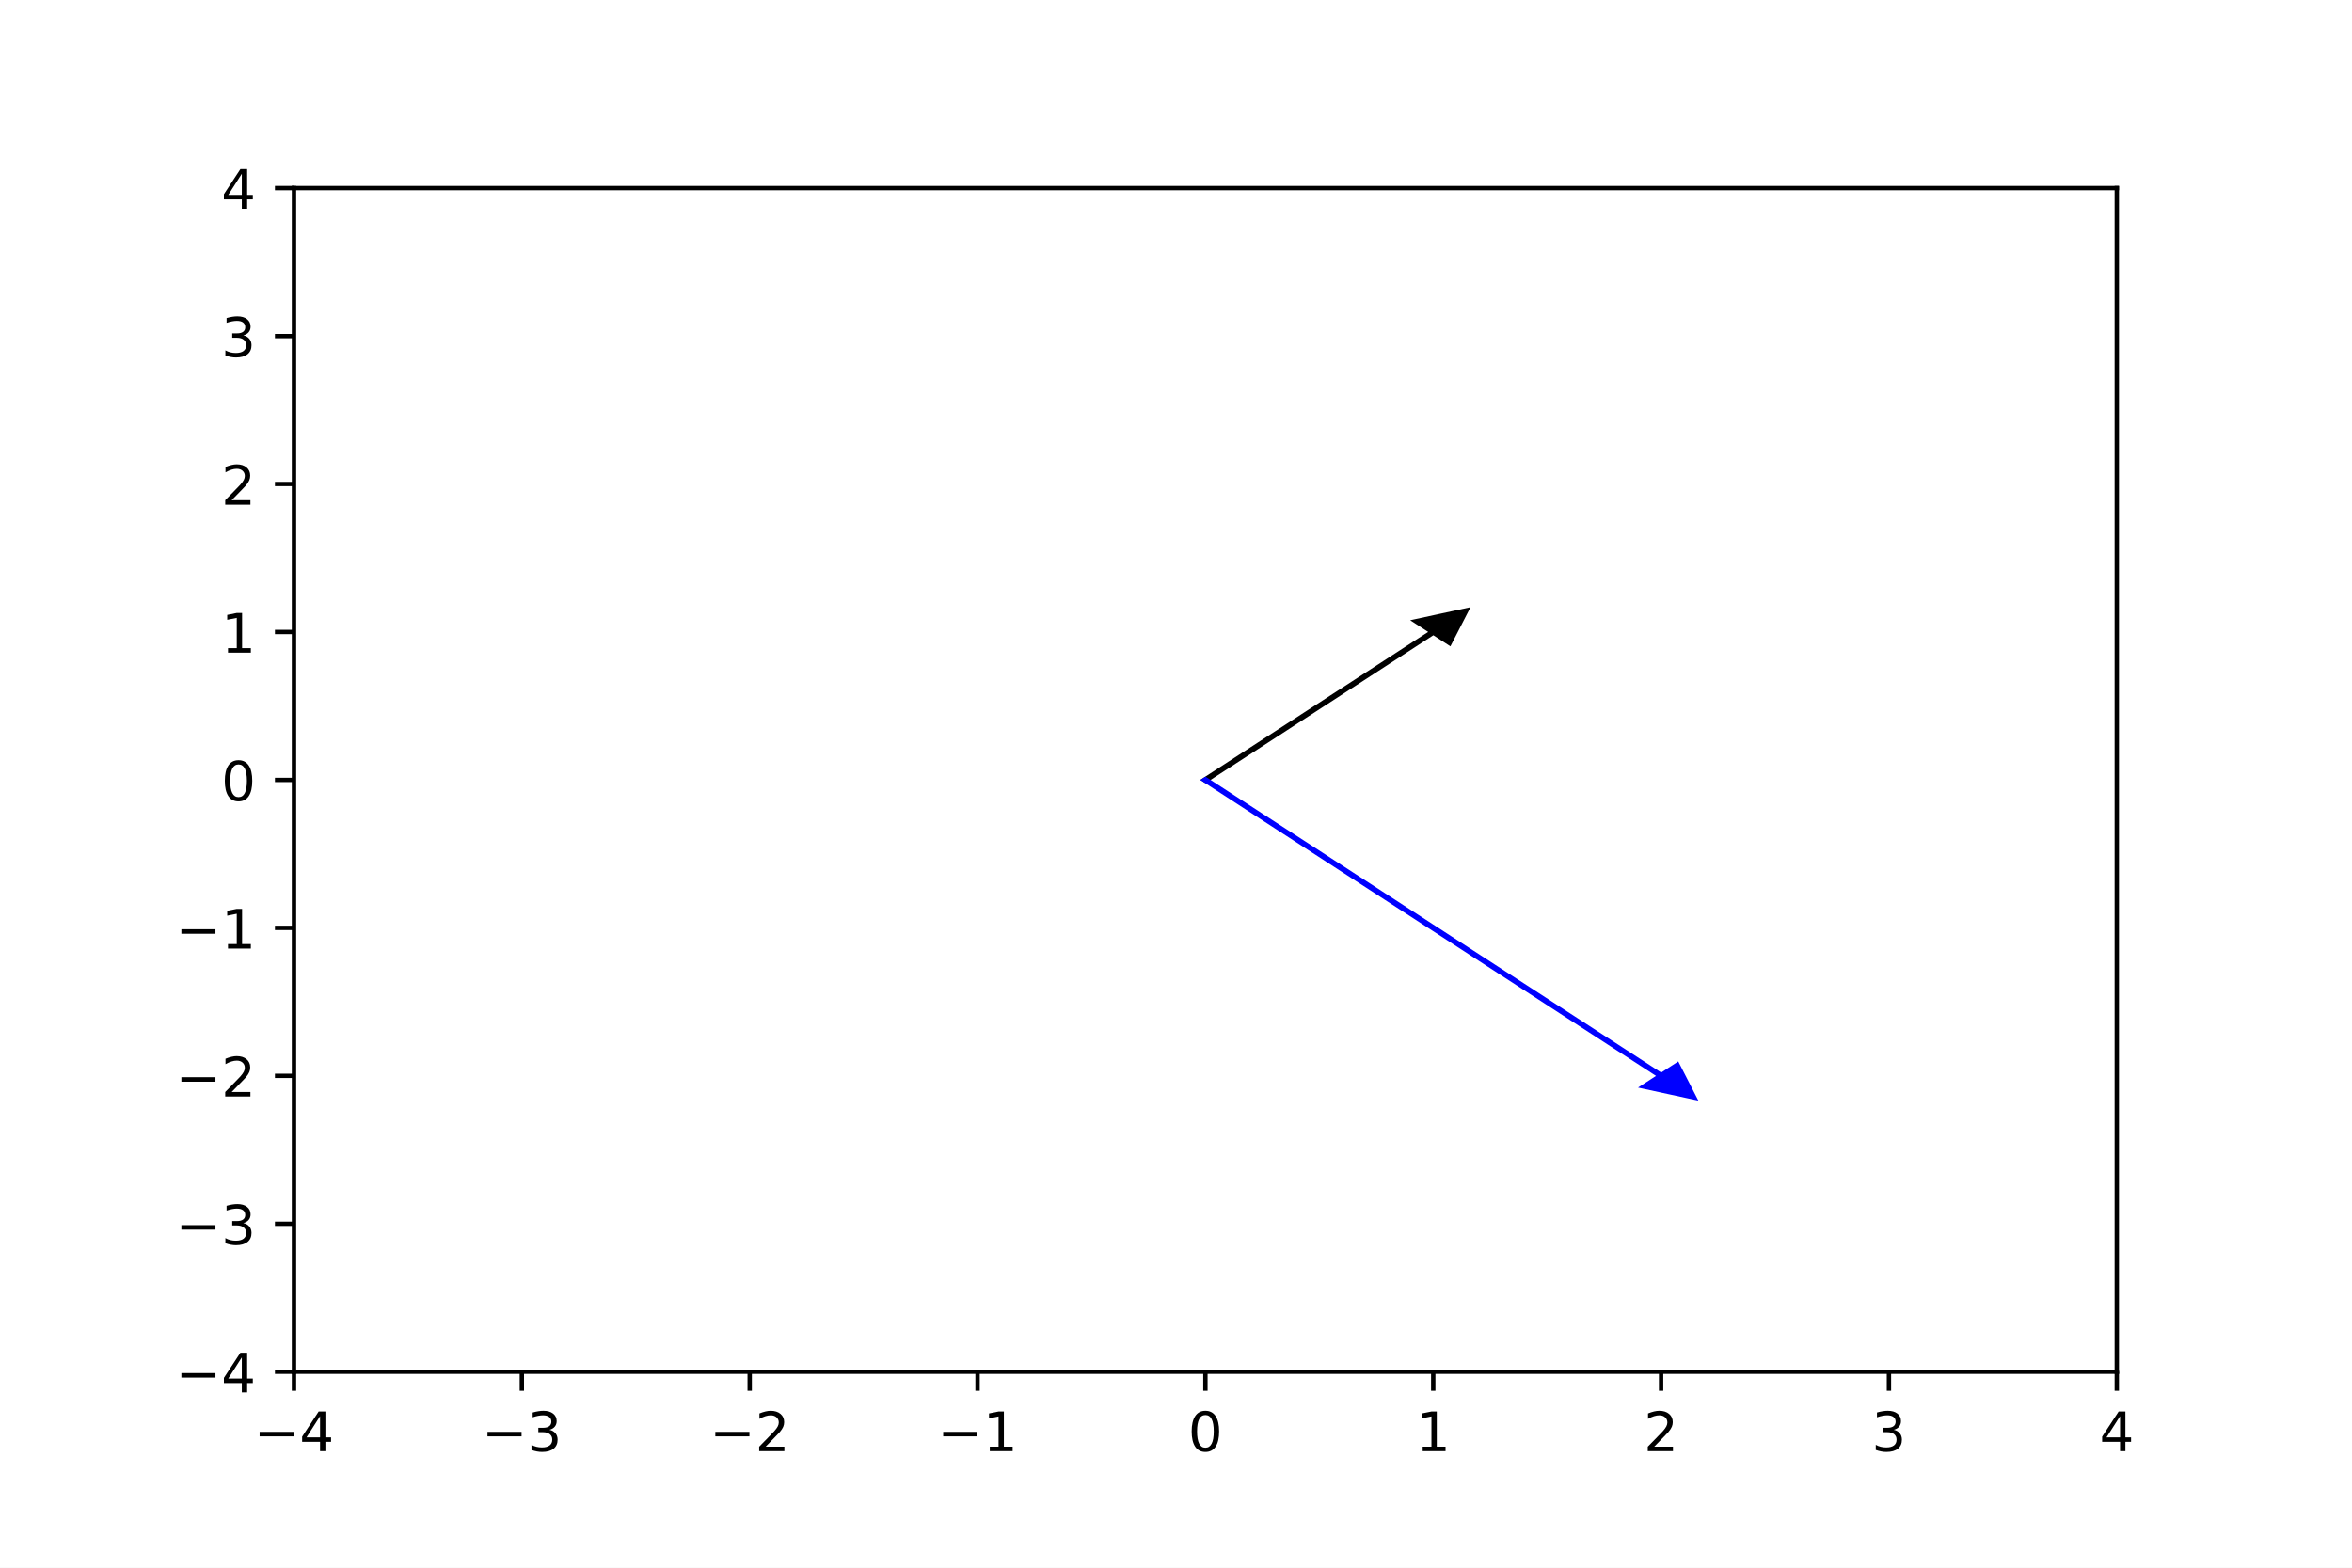
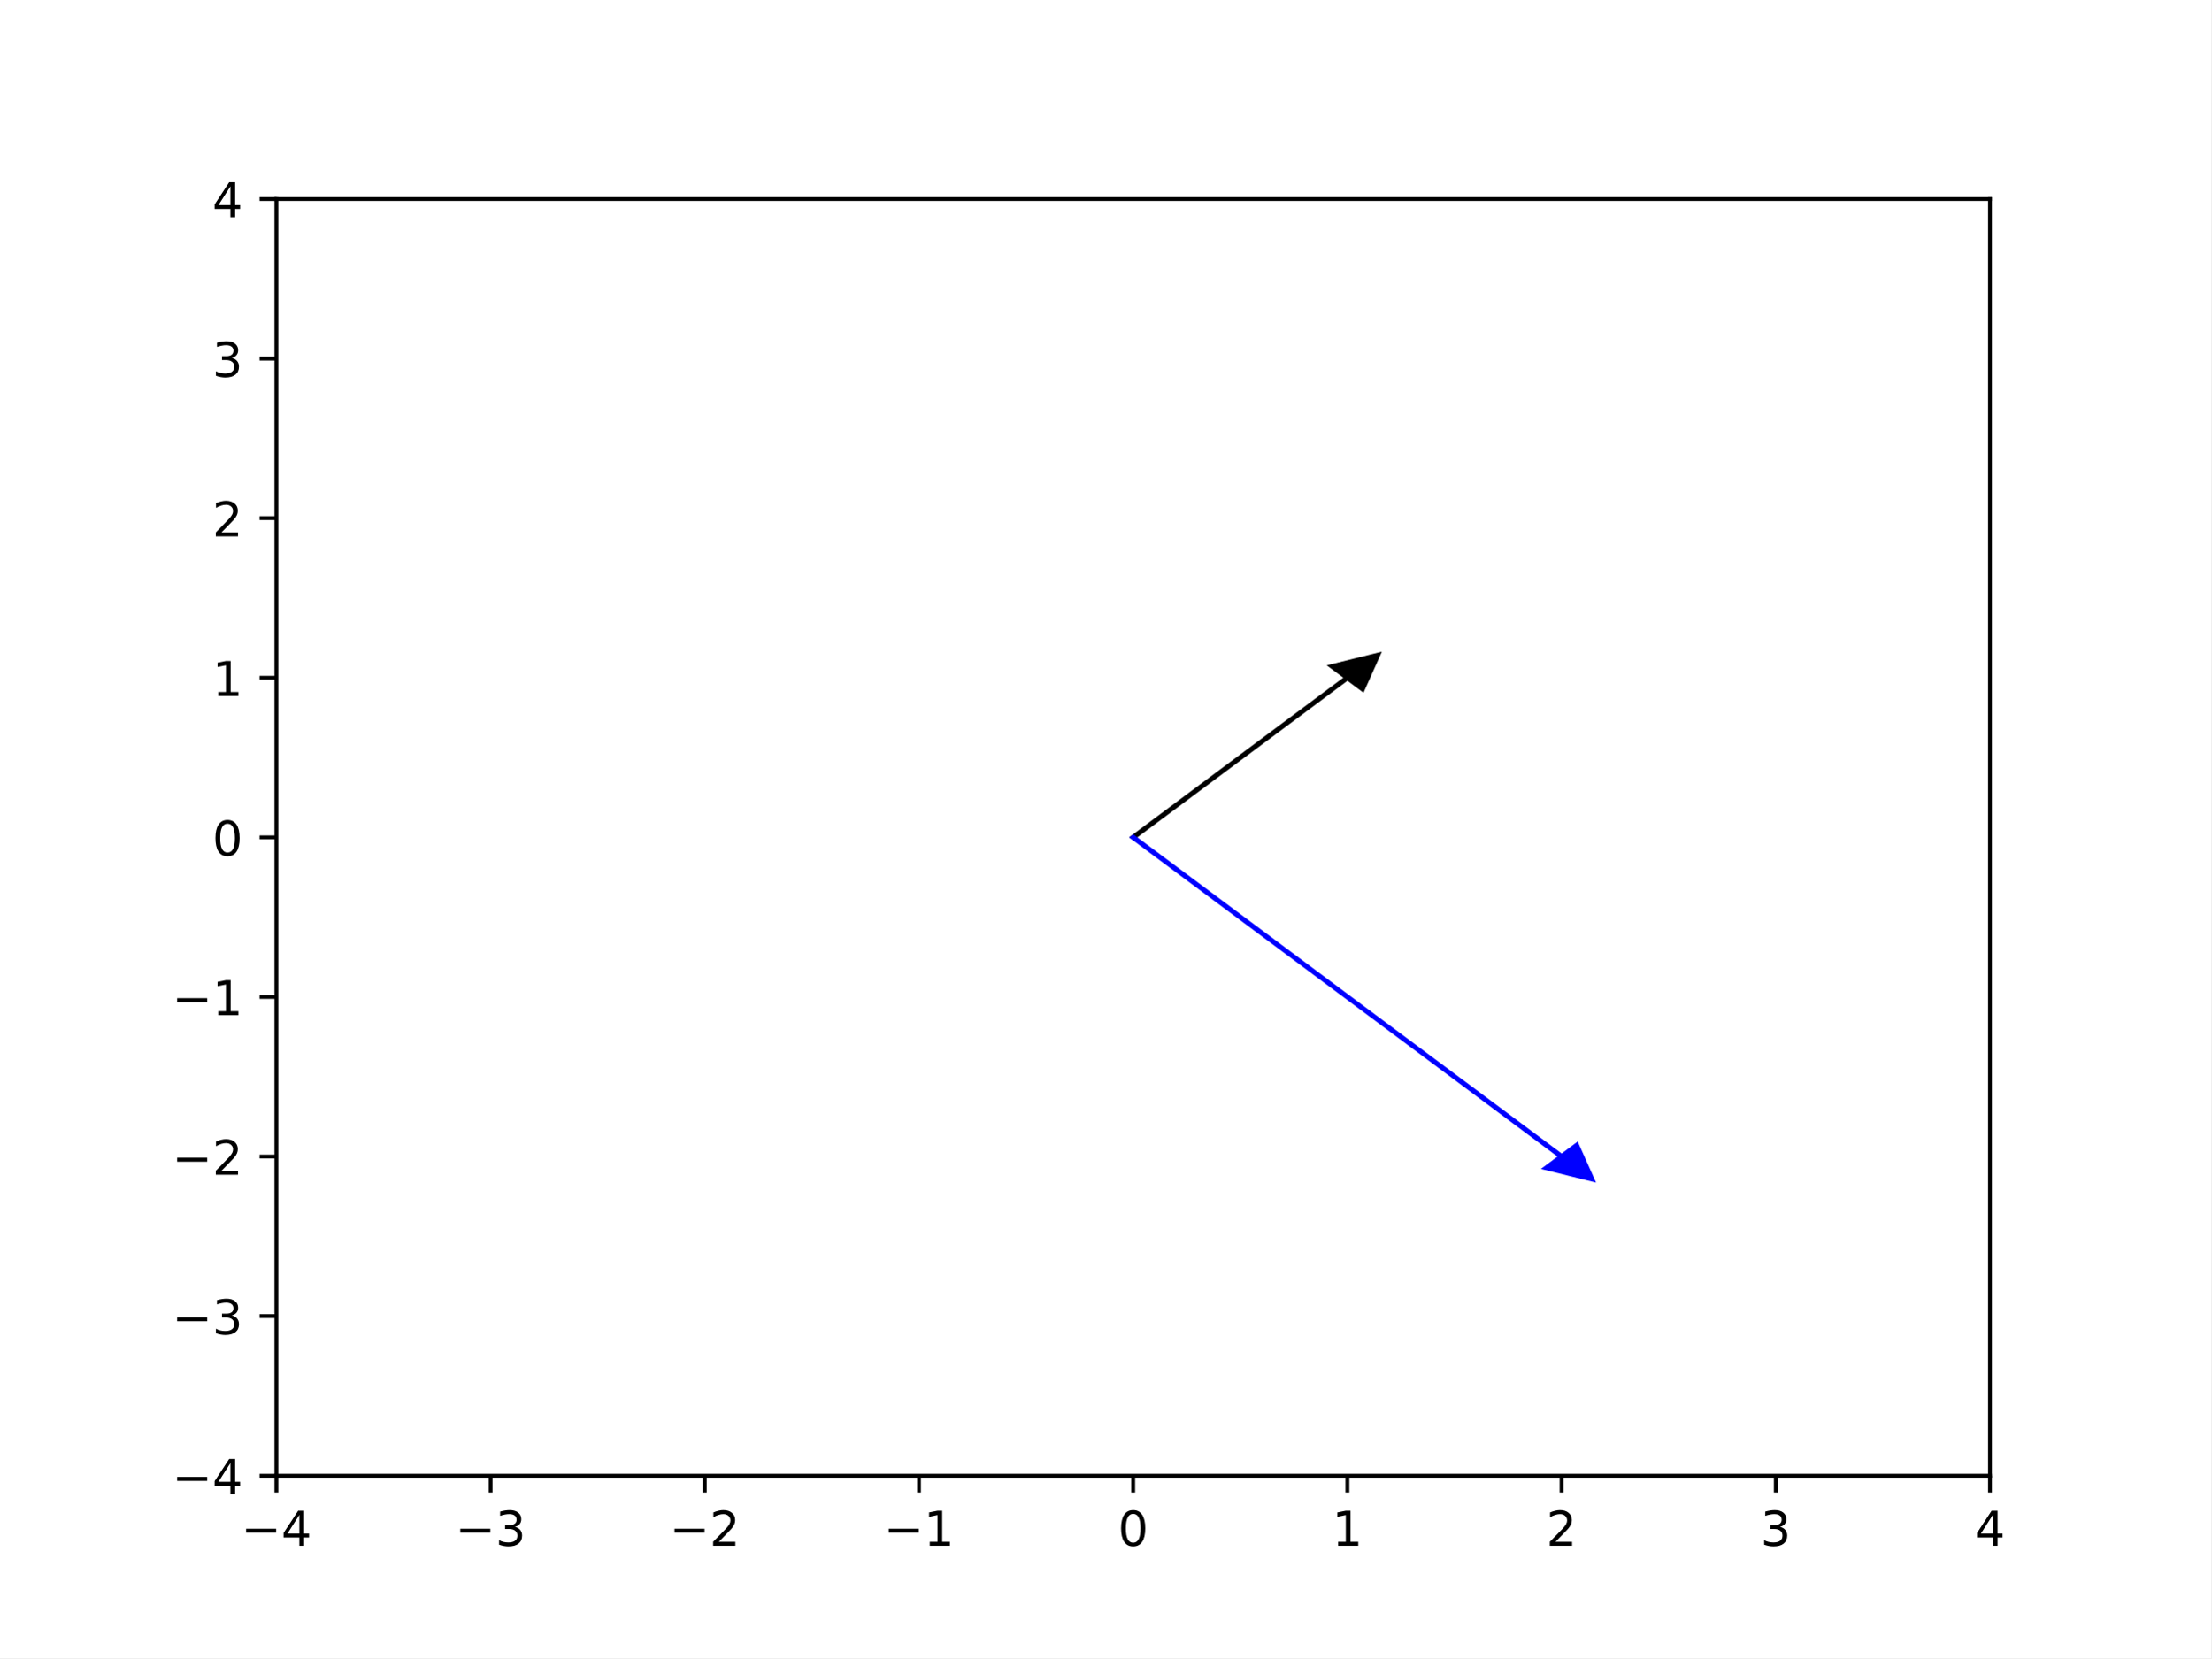
- <svg xmlns="http://www.w3.org/2000/svg" xmlns:xlink="http://www.w3.org/1999/xlink" height="288pt" version="1.1" viewBox="0 0 432 288" width="432pt">
+ <svg xmlns="http://www.w3.org/2000/svg" xmlns:xlink="http://www.w3.org/1999/xlink" width="460.8pt" height="345.6pt" viewBox="0 0 460.8 345.6" version="1.1">
  <defs>
-     <style type="text/css">
- *{stroke-linecap:butt;stroke-linejoin:round;}
-   </style>
+     <style type="text/css">*{stroke-linejoin: round; stroke-linecap: butt}</style>
  </defs>
  <g id="figure_1">
    <g id="patch_1">
-       <path d="M 0 288  L 432 288  L 432 0  L 0 0  z " style="fill:#ffffff;" />
+       <path d="M 0 345.6  L 460.8 345.6  L 460.8 0  L 0 0  z " style="fill: #ffffff" />
    </g>
    <g id="axes_1">
      <g id="patch_2">
-         <path d="M 54 252  L 388.8 252  L 388.8 34.56  L 54 34.56  z " style="fill:#ffffff;" />
+         <path d="M 57.6 307.584  L 414.72 307.584  L 414.72 41.472  L 57.6 41.472  z " style="fill: #ffffff" />
      </g>
      <g id="patch_3">
-         <path clip-path="url(#p3d9ddaafb6)" d="M 269.168 112.256  L 266.209 118.022  L 263.265 116.11  L 221.415 143.29  L 221.385 143.27  L 263.235 116.09  L 260.291 114.178  z " style="stroke:#000000;stroke-linejoin:miter;" />
+         <path d="M 287.113 136.56  L 283.957 143.616  L 280.816 141.276  L 236.176 174.54  L 236.144 174.516  L 280.784 141.252  L 277.643 138.912  z " clip-path="url(#p679f3e1f1c)" style="stroke: #000000; stroke-linejoin: miter" />
      </g>
      <g id="patch_4">
-         <path clip-path="url(#p3d9ddaafb6)" d="M 311.018 201.484  L 302.141 199.562  L 305.085 197.65  L 221.385 143.29  L 221.415 143.27  L 305.115 197.63  L 308.059 195.718  z " style="fill:#0000ff;stroke:#0000ff;stroke-linejoin:miter;" />
+         <path d="M 331.753 245.76  L 322.283 243.408  L 325.424 241.068  L 236.144 174.54  L 236.176 174.516  L 325.456 241.044  L 328.597 238.704  z " clip-path="url(#p679f3e1f1c)" style="fill: #0000ff; stroke: #0000ff; stroke-linejoin: miter" />
      </g>
      <g id="matplotlib.axis_1">
        <g id="xtick_1">
          <g id="line2d_1">
            <defs>
-               <path d="M 0 0  L 0 3.5  " id="m7f32a5ebd8" style="stroke:#000000;stroke-width:0.8;" />
+               <path id="md3f0a58958" d="M 0 0  L 0 3.5  " style="stroke: #000000; stroke-width: 0.8" />
            </defs>
            <g>
-               <use style="stroke:#000000;stroke-width:0.8;" x="54" xlink:href="#m7f32a5ebd8" y="252" />
+               <use xlink:href="#md3f0a58958" x="57.6" y="307.584" style="stroke: #000000; stroke-width: 0.8" />
            </g>
          </g>
          <g id="text_1">
-             <defs>
-               <path d="M 10.594 35.5  L 73.188 35.5  L 73.188 27.203  L 10.594 27.203  z " id="DejaVuSans-8722" />
-               <path d="M 37.797 64.312  L 12.891 25.391  L 37.797 25.391  z M 35.203 72.906  L 47.609 72.906  L 47.609 25.391  L 58.016 25.391  L 58.016 17.188  L 47.609 17.188  L 47.609 0  L 37.797 0  L 37.797 17.188  L 4.891 17.188  L 4.891 26.703  z " id="DejaVuSans-52" />
-             </defs>
-             <g transform="translate(46.62891 266.5984)scale(0.1 -0.1)">
-               <use xlink:href="#DejaVuSans-8722" />
-               <use x="83.789" xlink:href="#DejaVuSans-52" />
+             <g transform="translate(50.22891 322.1824) scale(0.1 -0.1)">
+               <defs>
+                 <path id="DejaVuSans-2212" d="M 678 2272  L 4684 2272  L 4684 1741  L 678 1741  L 678 2272  z " transform="scale(0.015625)" />
+                 <path id="DejaVuSans-34" d="M 2419 4116  L 825 1625  L 2419 1625  L 2419 4116  z M 2253 4666  L 3047 4666  L 3047 1625  L 3713 1625  L 3713 1100  L 3047 1100  L 3047 0  L 2419 0  L 2419 1100  L 313 1100  L 313 1709  L 2253 4666  z " transform="scale(0.015625)" />
+               </defs>
+               <use xlink:href="#DejaVuSans-2212" />
+               <use xlink:href="#DejaVuSans-34" x="83.789" />
            </g>
          </g>
        </g>
        <g id="xtick_2">
          <g id="line2d_2">
            <g>
-               <use style="stroke:#000000;stroke-width:0.8;" x="95.85" xlink:href="#m7f32a5ebd8" y="252" />
+               <use xlink:href="#md3f0a58958" x="102.24" y="307.584" style="stroke: #000000; stroke-width: 0.8" />
            </g>
          </g>
          <g id="text_2">
-             <defs>
-               <path d="M 40.578 39.312  Q 47.656 37.797 51.625 33  Q 55.609 28.219 55.609 21.188  Q 55.609 10.406 48.188 4.484  Q 40.766 -1.422 27.094 -1.422  Q 22.516 -1.422 17.656 -0.516  Q 12.797 0.391 7.625 2.203  L 7.625 11.719  Q 11.719 9.328 16.594 8.109  Q 21.484 6.891 26.812 6.891  Q 36.078 6.891 40.938 10.547  Q 45.797 14.203 45.797 21.188  Q 45.797 27.641 41.281 31.266  Q 36.766 34.906 28.719 34.906  L 20.219 34.906  L 20.219 43.016  L 29.109 43.016  Q 36.375 43.016 40.234 45.922  Q 44.094 48.828 44.094 54.297  Q 44.094 59.906 40.109 62.906  Q 36.141 65.922 28.719 65.922  Q 24.656 65.922 20.016 65.031  Q 15.375 64.156 9.812 62.312  L 9.812 71.094  Q 15.438 72.656 20.344 73.438  Q 25.25 74.219 29.594 74.219  Q 40.828 74.219 47.359 69.109  Q 53.906 64.016 53.906 55.328  Q 53.906 49.266 50.438 45.094  Q 46.969 40.922 40.578 39.312  z " id="DejaVuSans-51" />
-             </defs>
-             <g transform="translate(88.47891 266.5984)scale(0.1 -0.1)">
-               <use xlink:href="#DejaVuSans-8722" />
-               <use x="83.789" xlink:href="#DejaVuSans-51" />
+             <g transform="translate(94.86891 322.1824) scale(0.1 -0.1)">
+               <defs>
+                 <path id="DejaVuSans-33" d="M 2597 2516  Q 3050 2419 3304 2112  Q 3559 1806 3559 1356  Q 3559 666 3084 287  Q 2609 -91 1734 -91  Q 1441 -91 1130 -33  Q 819 25 488 141  L 488 750  Q 750 597 1062 519  Q 1375 441 1716 441  Q 2309 441 2620 675  Q 2931 909 2931 1356  Q 2931 1769 2642 2001  Q 2353 2234 1838 2234  L 1294 2234  L 1294 2753  L 1863 2753  Q 2328 2753 2575 2939  Q 2822 3125 2822 3475  Q 2822 3834 2567 4026  Q 2313 4219 1838 4219  Q 1578 4219 1281 4162  Q 984 4106 628 3988  L 628 4550  Q 988 4650 1302 4700  Q 1616 4750 1894 4750  Q 2613 4750 3031 4423  Q 3450 4097 3450 3541  Q 3450 3153 3228 2886  Q 3006 2619 2597 2516  z " transform="scale(0.015625)" />
+               </defs>
+               <use xlink:href="#DejaVuSans-2212" />
+               <use xlink:href="#DejaVuSans-33" x="83.789" />
            </g>
          </g>
        </g>
        <g id="xtick_3">
          <g id="line2d_3">
            <g>
-               <use style="stroke:#000000;stroke-width:0.8;" x="137.7" xlink:href="#m7f32a5ebd8" y="252" />
+               <use xlink:href="#md3f0a58958" x="146.88" y="307.584" style="stroke: #000000; stroke-width: 0.8" />
            </g>
          </g>
          <g id="text_3">
-             <defs>
-               <path d="M 19.188 8.297  L 53.609 8.297  L 53.609 0  L 7.328 0  L 7.328 8.297  Q 12.938 14.109 22.625 23.891  Q 32.328 33.688 34.812 36.531  Q 39.547 41.844 41.422 45.531  Q 43.312 49.219 43.312 52.781  Q 43.312 58.594 39.234 62.25  Q 35.156 65.922 28.609 65.922  Q 23.969 65.922 18.812 64.312  Q 13.672 62.703 7.812 59.422  L 7.812 69.391  Q 13.766 71.781 18.938 73  Q 24.125 74.219 28.422 74.219  Q 39.75 74.219 46.484 68.547  Q 53.219 62.891 53.219 53.422  Q 53.219 48.922 51.531 44.891  Q 49.859 40.875 45.406 35.406  Q 44.188 33.984 37.641 27.219  Q 31.109 20.453 19.188 8.297  z " id="DejaVuSans-50" />
-             </defs>
-             <g transform="translate(130.3289 266.5984)scale(0.1 -0.1)">
-               <use xlink:href="#DejaVuSans-8722" />
-               <use x="83.789" xlink:href="#DejaVuSans-50" />
+             <g transform="translate(139.5089 322.1824) scale(0.1 -0.1)">
+               <defs>
+                 <path id="DejaVuSans-32" d="M 1228 531  L 3431 531  L 3431 0  L 469 0  L 469 531  Q 828 903 1448 1529  Q 2069 2156 2228 2338  Q 2531 2678 2651 2914  Q 2772 3150 2772 3378  Q 2772 3750 2511 3984  Q 2250 4219 1831 4219  Q 1534 4219 1204 4116  Q 875 4013 500 3803  L 500 4441  Q 881 4594 1212 4672  Q 1544 4750 1819 4750  Q 2544 4750 2975 4387  Q 3406 4025 3406 3419  Q 3406 3131 3298 2873  Q 3191 2616 2906 2266  Q 2828 2175 2409 1742  Q 1991 1309 1228 531  z " transform="scale(0.015625)" />
+               </defs>
+               <use xlink:href="#DejaVuSans-2212" />
+               <use xlink:href="#DejaVuSans-32" x="83.789" />
            </g>
          </g>
        </g>
        <g id="xtick_4">
          <g id="line2d_4">
            <g>
-               <use style="stroke:#000000;stroke-width:0.8;" x="179.55" xlink:href="#m7f32a5ebd8" y="252" />
+               <use xlink:href="#md3f0a58958" x="191.52" y="307.584" style="stroke: #000000; stroke-width: 0.8" />
            </g>
          </g>
          <g id="text_4">
-             <defs>
-               <path d="M 12.406 8.297  L 28.516 8.297  L 28.516 63.922  L 10.984 60.406  L 10.984 69.391  L 28.422 72.906  L 38.281 72.906  L 38.281 8.297  L 54.391 8.297  L 54.391 0  L 12.406 0  z " id="DejaVuSans-49" />
-             </defs>
-             <g transform="translate(172.1789 266.5984)scale(0.1 -0.1)">
-               <use xlink:href="#DejaVuSans-8722" />
-               <use x="83.789" xlink:href="#DejaVuSans-49" />
+             <g transform="translate(184.1489 322.1824) scale(0.1 -0.1)">
+               <defs>
+                 <path id="DejaVuSans-31" d="M 794 531  L 1825 531  L 1825 4091  L 703 3866  L 703 4441  L 1819 4666  L 2450 4666  L 2450 531  L 3481 531  L 3481 0  L 794 0  L 794 531  z " transform="scale(0.015625)" />
+               </defs>
+               <use xlink:href="#DejaVuSans-2212" />
+               <use xlink:href="#DejaVuSans-31" x="83.789" />
            </g>
          </g>
        </g>
        <g id="xtick_5">
          <g id="line2d_5">
            <g>
-               <use style="stroke:#000000;stroke-width:0.8;" x="221.4" xlink:href="#m7f32a5ebd8" y="252" />
+               <use xlink:href="#md3f0a58958" x="236.16" y="307.584" style="stroke: #000000; stroke-width: 0.8" />
            </g>
          </g>
          <g id="text_5">
-             <defs>
-               <path d="M 31.781 66.406  Q 24.172 66.406 20.328 58.906  Q 16.5 51.422 16.5 36.375  Q 16.5 21.391 20.328 13.891  Q 24.172 6.391 31.781 6.391  Q 39.453 6.391 43.281 13.891  Q 47.125 21.391 47.125 36.375  Q 47.125 51.422 43.281 58.906  Q 39.453 66.406 31.781 66.406  z M 31.781 74.219  Q 44.047 74.219 50.516 64.516  Q 56.984 54.828 56.984 36.375  Q 56.984 17.969 50.516 8.266  Q 44.047 -1.422 31.781 -1.422  Q 19.531 -1.422 13.062 8.266  Q 6.594 17.969 6.594 36.375  Q 6.594 54.828 13.062 64.516  Q 19.531 74.219 31.781 74.219  z " id="DejaVuSans-48" />
-             </defs>
-             <g transform="translate(218.2188 266.5984)scale(0.1 -0.1)">
-               <use xlink:href="#DejaVuSans-48" />
+             <g transform="translate(232.9787 322.1824) scale(0.1 -0.1)">
+               <defs>
+                 <path id="DejaVuSans-30" d="M 2034 4250  Q 1547 4250 1301 3770  Q 1056 3291 1056 2328  Q 1056 1369 1301 889  Q 1547 409 2034 409  Q 2525 409 2770 889  Q 3016 1369 3016 2328  Q 3016 3291 2770 3770  Q 2525 4250 2034 4250  z M 2034 4750  Q 2819 4750 3233 4129  Q 3647 3509 3647 2328  Q 3647 1150 3233 529  Q 2819 -91 2034 -91  Q 1250 -91 836 529  Q 422 1150 422 2328  Q 422 3509 836 4129  Q 1250 4750 2034 4750  z " transform="scale(0.015625)" />
+               </defs>
+               <use xlink:href="#DejaVuSans-30" />
            </g>
          </g>
        </g>
        <g id="xtick_6">
          <g id="line2d_6">
            <g>
-               <use style="stroke:#000000;stroke-width:0.8;" x="263.25" xlink:href="#m7f32a5ebd8" y="252" />
+               <use xlink:href="#md3f0a58958" x="280.8" y="307.584" style="stroke: #000000; stroke-width: 0.8" />
            </g>
          </g>
          <g id="text_6">
-             <g transform="translate(260.0688 266.5984)scale(0.1 -0.1)">
-               <use xlink:href="#DejaVuSans-49" />
+             <g transform="translate(277.6187 322.1824) scale(0.1 -0.1)">
+               <use xlink:href="#DejaVuSans-31" />
            </g>
          </g>
        </g>
        <g id="xtick_7">
          <g id="line2d_7">
            <g>
-               <use style="stroke:#000000;stroke-width:0.8;" x="305.1" xlink:href="#m7f32a5ebd8" y="252" />
+               <use xlink:href="#md3f0a58958" x="325.44" y="307.584" style="stroke: #000000; stroke-width: 0.8" />
            </g>
          </g>
          <g id="text_7">
-             <g transform="translate(301.9187 266.5984)scale(0.1 -0.1)">
-               <use xlink:href="#DejaVuSans-50" />
+             <g transform="translate(322.2588 322.1824) scale(0.1 -0.1)">
+               <use xlink:href="#DejaVuSans-32" />
            </g>
          </g>
        </g>
        <g id="xtick_8">
          <g id="line2d_8">
            <g>
-               <use style="stroke:#000000;stroke-width:0.8;" x="346.95" xlink:href="#m7f32a5ebd8" y="252" />
+               <use xlink:href="#md3f0a58958" x="370.08" y="307.584" style="stroke: #000000; stroke-width: 0.8" />
            </g>
          </g>
          <g id="text_8">
-             <g transform="translate(343.7688 266.5984)scale(0.1 -0.1)">
-               <use xlink:href="#DejaVuSans-51" />
+             <g transform="translate(366.8988 322.1824) scale(0.1 -0.1)">
+               <use xlink:href="#DejaVuSans-33" />
            </g>
          </g>
        </g>
        <g id="xtick_9">
          <g id="line2d_9">
            <g>
-               <use style="stroke:#000000;stroke-width:0.8;" x="388.8" xlink:href="#m7f32a5ebd8" y="252" />
+               <use xlink:href="#md3f0a58958" x="414.72" y="307.584" style="stroke: #000000; stroke-width: 0.8" />
            </g>
          </g>
          <g id="text_9">
-             <g transform="translate(385.6187 266.5984)scale(0.1 -0.1)">
-               <use xlink:href="#DejaVuSans-52" />
+             <g transform="translate(411.5387 322.1824) scale(0.1 -0.1)">
+               <use xlink:href="#DejaVuSans-34" />
            </g>
          </g>
        </g>
      </g>
      <g id="matplotlib.axis_2">
        <g id="ytick_1">
          <g id="line2d_10">
            <defs>
-               <path d="M 0 0  L -3.5 0  " id="ma654f2431f" style="stroke:#000000;stroke-width:0.8;" />
+               <path id="m90a8b58302" d="M 0 0  L -3.5 0  " style="stroke: #000000; stroke-width: 0.8" />
            </defs>
            <g>
-               <use style="stroke:#000000;stroke-width:0.8;" x="54" xlink:href="#ma654f2431f" y="252" />
+               <use xlink:href="#m90a8b58302" x="57.6" y="307.584" style="stroke: #000000; stroke-width: 0.8" />
            </g>
          </g>
          <g id="text_10">
-             <g transform="translate(32.25781 255.7992)scale(0.1 -0.1)">
-               <use xlink:href="#DejaVuSans-8722" />
-               <use x="83.789" xlink:href="#DejaVuSans-52" />
+             <g transform="translate(35.85781 311.3832) scale(0.1 -0.1)">
+               <use xlink:href="#DejaVuSans-2212" />
+               <use xlink:href="#DejaVuSans-34" x="83.789" />
            </g>
          </g>
        </g>
        <g id="ytick_2">
          <g id="line2d_11">
            <g>
-               <use style="stroke:#000000;stroke-width:0.8;" x="54" xlink:href="#ma654f2431f" y="224.82" />
+               <use xlink:href="#m90a8b58302" x="57.6" y="274.32" style="stroke: #000000; stroke-width: 0.8" />
            </g>
          </g>
          <g id="text_11">
-             <g transform="translate(32.25781 228.6192)scale(0.1 -0.1)">
-               <use xlink:href="#DejaVuSans-8722" />
-               <use x="83.789" xlink:href="#DejaVuSans-51" />
+             <g transform="translate(35.85781 278.1192) scale(0.1 -0.1)">
+               <use xlink:href="#DejaVuSans-2212" />
+               <use xlink:href="#DejaVuSans-33" x="83.789" />
            </g>
          </g>
        </g>
        <g id="ytick_3">
          <g id="line2d_12">
            <g>
-               <use style="stroke:#000000;stroke-width:0.8;" x="54" xlink:href="#ma654f2431f" y="197.64" />
+               <use xlink:href="#m90a8b58302" x="57.6" y="241.056" style="stroke: #000000; stroke-width: 0.8" />
            </g>
          </g>
          <g id="text_12">
-             <g transform="translate(32.25781 201.4392)scale(0.1 -0.1)">
-               <use xlink:href="#DejaVuSans-8722" />
-               <use x="83.789" xlink:href="#DejaVuSans-50" />
+             <g transform="translate(35.85781 244.8552) scale(0.1 -0.1)">
+               <use xlink:href="#DejaVuSans-2212" />
+               <use xlink:href="#DejaVuSans-32" x="83.789" />
            </g>
          </g>
        </g>
        <g id="ytick_4">
          <g id="line2d_13">
            <g>
-               <use style="stroke:#000000;stroke-width:0.8;" x="54" xlink:href="#ma654f2431f" y="170.46" />
+               <use xlink:href="#m90a8b58302" x="57.6" y="207.792" style="stroke: #000000; stroke-width: 0.8" />
            </g>
          </g>
          <g id="text_13">
-             <g transform="translate(32.25781 174.2592)scale(0.1 -0.1)">
-               <use xlink:href="#DejaVuSans-8722" />
-               <use x="83.789" xlink:href="#DejaVuSans-49" />
+             <g transform="translate(35.85781 211.5912) scale(0.1 -0.1)">
+               <use xlink:href="#DejaVuSans-2212" />
+               <use xlink:href="#DejaVuSans-31" x="83.789" />
            </g>
          </g>
        </g>
        <g id="ytick_5">
          <g id="line2d_14">
            <g>
-               <use style="stroke:#000000;stroke-width:0.8;" x="54" xlink:href="#ma654f2431f" y="143.28" />
+               <use xlink:href="#m90a8b58302" x="57.6" y="174.528" style="stroke: #000000; stroke-width: 0.8" />
            </g>
          </g>
          <g id="text_14">
-             <g transform="translate(40.6375 147.0792)scale(0.1 -0.1)">
-               <use xlink:href="#DejaVuSans-48" />
+             <g transform="translate(44.2375 178.3272) scale(0.1 -0.1)">
+               <use xlink:href="#DejaVuSans-30" />
            </g>
          </g>
        </g>
        <g id="ytick_6">
          <g id="line2d_15">
            <g>
-               <use style="stroke:#000000;stroke-width:0.8;" x="54" xlink:href="#ma654f2431f" y="116.1" />
+               <use xlink:href="#m90a8b58302" x="57.6" y="141.264" style="stroke: #000000; stroke-width: 0.8" />
            </g>
          </g>
          <g id="text_15">
-             <g transform="translate(40.6375 119.8992)scale(0.1 -0.1)">
-               <use xlink:href="#DejaVuSans-49" />
+             <g transform="translate(44.2375 145.0632) scale(0.1 -0.1)">
+               <use xlink:href="#DejaVuSans-31" />
            </g>
          </g>
        </g>
        <g id="ytick_7">
          <g id="line2d_16">
            <g>
-               <use style="stroke:#000000;stroke-width:0.8;" x="54" xlink:href="#ma654f2431f" y="88.92" />
+               <use xlink:href="#m90a8b58302" x="57.6" y="108" style="stroke: #000000; stroke-width: 0.8" />
            </g>
          </g>
          <g id="text_16">
-             <g transform="translate(40.6375 92.71922)scale(0.1 -0.1)">
-               <use xlink:href="#DejaVuSans-50" />
+             <g transform="translate(44.2375 111.7992) scale(0.1 -0.1)">
+               <use xlink:href="#DejaVuSans-32" />
            </g>
          </g>
        </g>
        <g id="ytick_8">
          <g id="line2d_17">
            <g>
-               <use style="stroke:#000000;stroke-width:0.8;" x="54" xlink:href="#ma654f2431f" y="61.74" />
+               <use xlink:href="#m90a8b58302" x="57.6" y="74.736" style="stroke: #000000; stroke-width: 0.8" />
            </g>
          </g>
          <g id="text_17">
-             <g transform="translate(40.6375 65.53922)scale(0.1 -0.1)">
-               <use xlink:href="#DejaVuSans-51" />
+             <g transform="translate(44.2375 78.53522) scale(0.1 -0.1)">
+               <use xlink:href="#DejaVuSans-33" />
            </g>
          </g>
        </g>
        <g id="ytick_9">
          <g id="line2d_18">
            <g>
-               <use style="stroke:#000000;stroke-width:0.8;" x="54" xlink:href="#ma654f2431f" y="34.56" />
+               <use xlink:href="#m90a8b58302" x="57.6" y="41.472" style="stroke: #000000; stroke-width: 0.8" />
            </g>
          </g>
          <g id="text_18">
-             <g transform="translate(40.6375 38.35922)scale(0.1 -0.1)">
-               <use xlink:href="#DejaVuSans-52" />
+             <g transform="translate(44.2375 45.27122) scale(0.1 -0.1)">
+               <use xlink:href="#DejaVuSans-34" />
            </g>
          </g>
        </g>
      </g>
      <g id="patch_5">
-         <path d="M 54 252  L 54 34.56  " style="fill:none;stroke:#000000;stroke-linecap:square;stroke-linejoin:miter;stroke-width:0.8;" />
+         <path d="M 57.6 307.584  L 57.6 41.472  " style="fill: none; stroke: #000000; stroke-width: 0.8; stroke-linejoin: miter; stroke-linecap: square" />
      </g>
      <g id="patch_6">
-         <path d="M 388.8 252  L 388.8 34.56  " style="fill:none;stroke:#000000;stroke-linecap:square;stroke-linejoin:miter;stroke-width:0.8;" />
+         <path d="M 414.72 307.584  L 414.72 41.472  " style="fill: none; stroke: #000000; stroke-width: 0.8; stroke-linejoin: miter; stroke-linecap: square" />
      </g>
      <g id="patch_7">
-         <path d="M 54 252  L 388.8 252  " style="fill:none;stroke:#000000;stroke-linecap:square;stroke-linejoin:miter;stroke-width:0.8;" />
+         <path d="M 57.6 307.584  L 414.72 307.584  " style="fill: none; stroke: #000000; stroke-width: 0.8; stroke-linejoin: miter; stroke-linecap: square" />
      </g>
      <g id="patch_8">
-         <path d="M 54 34.56  L 388.8 34.56  " style="fill:none;stroke:#000000;stroke-linecap:square;stroke-linejoin:miter;stroke-width:0.8;" />
+         <path d="M 57.6 41.472  L 414.72 41.472  " style="fill: none; stroke: #000000; stroke-width: 0.8; stroke-linejoin: miter; stroke-linecap: square" />
      </g>
    </g>
  </g>
  <defs>
-     <clipPath id="p3d9ddaafb6">
-       <rect height="217.44" width="334.8" x="54" y="34.56" />
+     <clipPath id="p679f3e1f1c">
+       <rect x="57.6" y="41.472" width="357.12" height="266.112" />
    </clipPath>
  </defs>
</svg>
